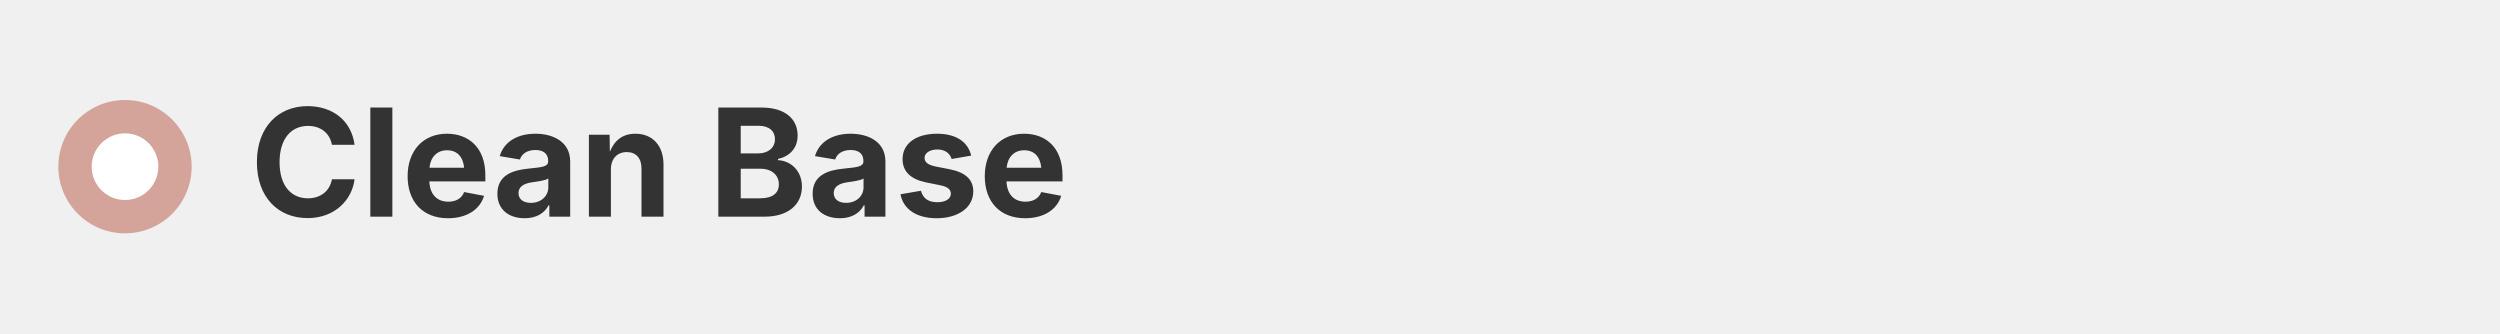
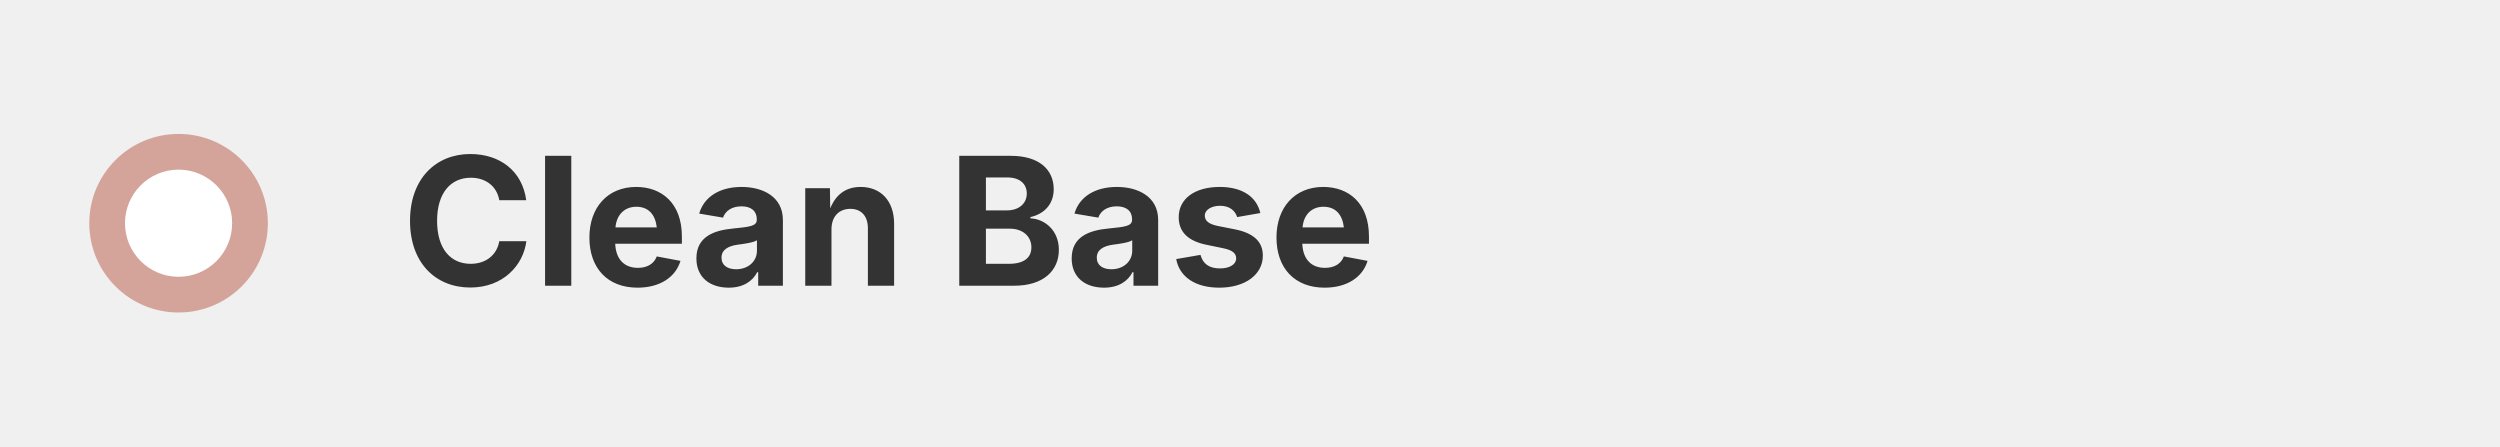
- <svg xmlns="http://www.w3.org/2000/svg" width="300" height="40" viewBox="0 0 300 40">
-   <defs>
-     <style>
-       .logo-text { 
-         font-family: 'Inter', sans-serif; 
-         font-weight: 700; 
-         font-size: 18px; 
-         fill: #333333; 
-       }
-       .logo-accent { 
-         fill: var(--accent-color, #d4a49a); 
-       }
-     </style>
-   </defs>
-   <circle cx="15" cy="20" r="8" class="logo-accent" />
-   <circle cx="15" cy="20" r="4" fill="#ffffff" />
-   <text x="30" y="26" class="logo-text">Clean Base</text>
+ <svg xmlns="http://www.w3.org/2000/svg" width="280" height="50" viewBox="0 0 280 50">
+   <circle cx="20" cy="25" r="10" fill="#d4a49a" />
+   <circle cx="20" cy="25" r="6" fill="#ffffff" />
+   <text x="45" y="32" font-family="Inter, sans-serif" font-weight="700" font-size="20" fill="#333333" text-anchor="start">Clean Base</text>
</svg>
